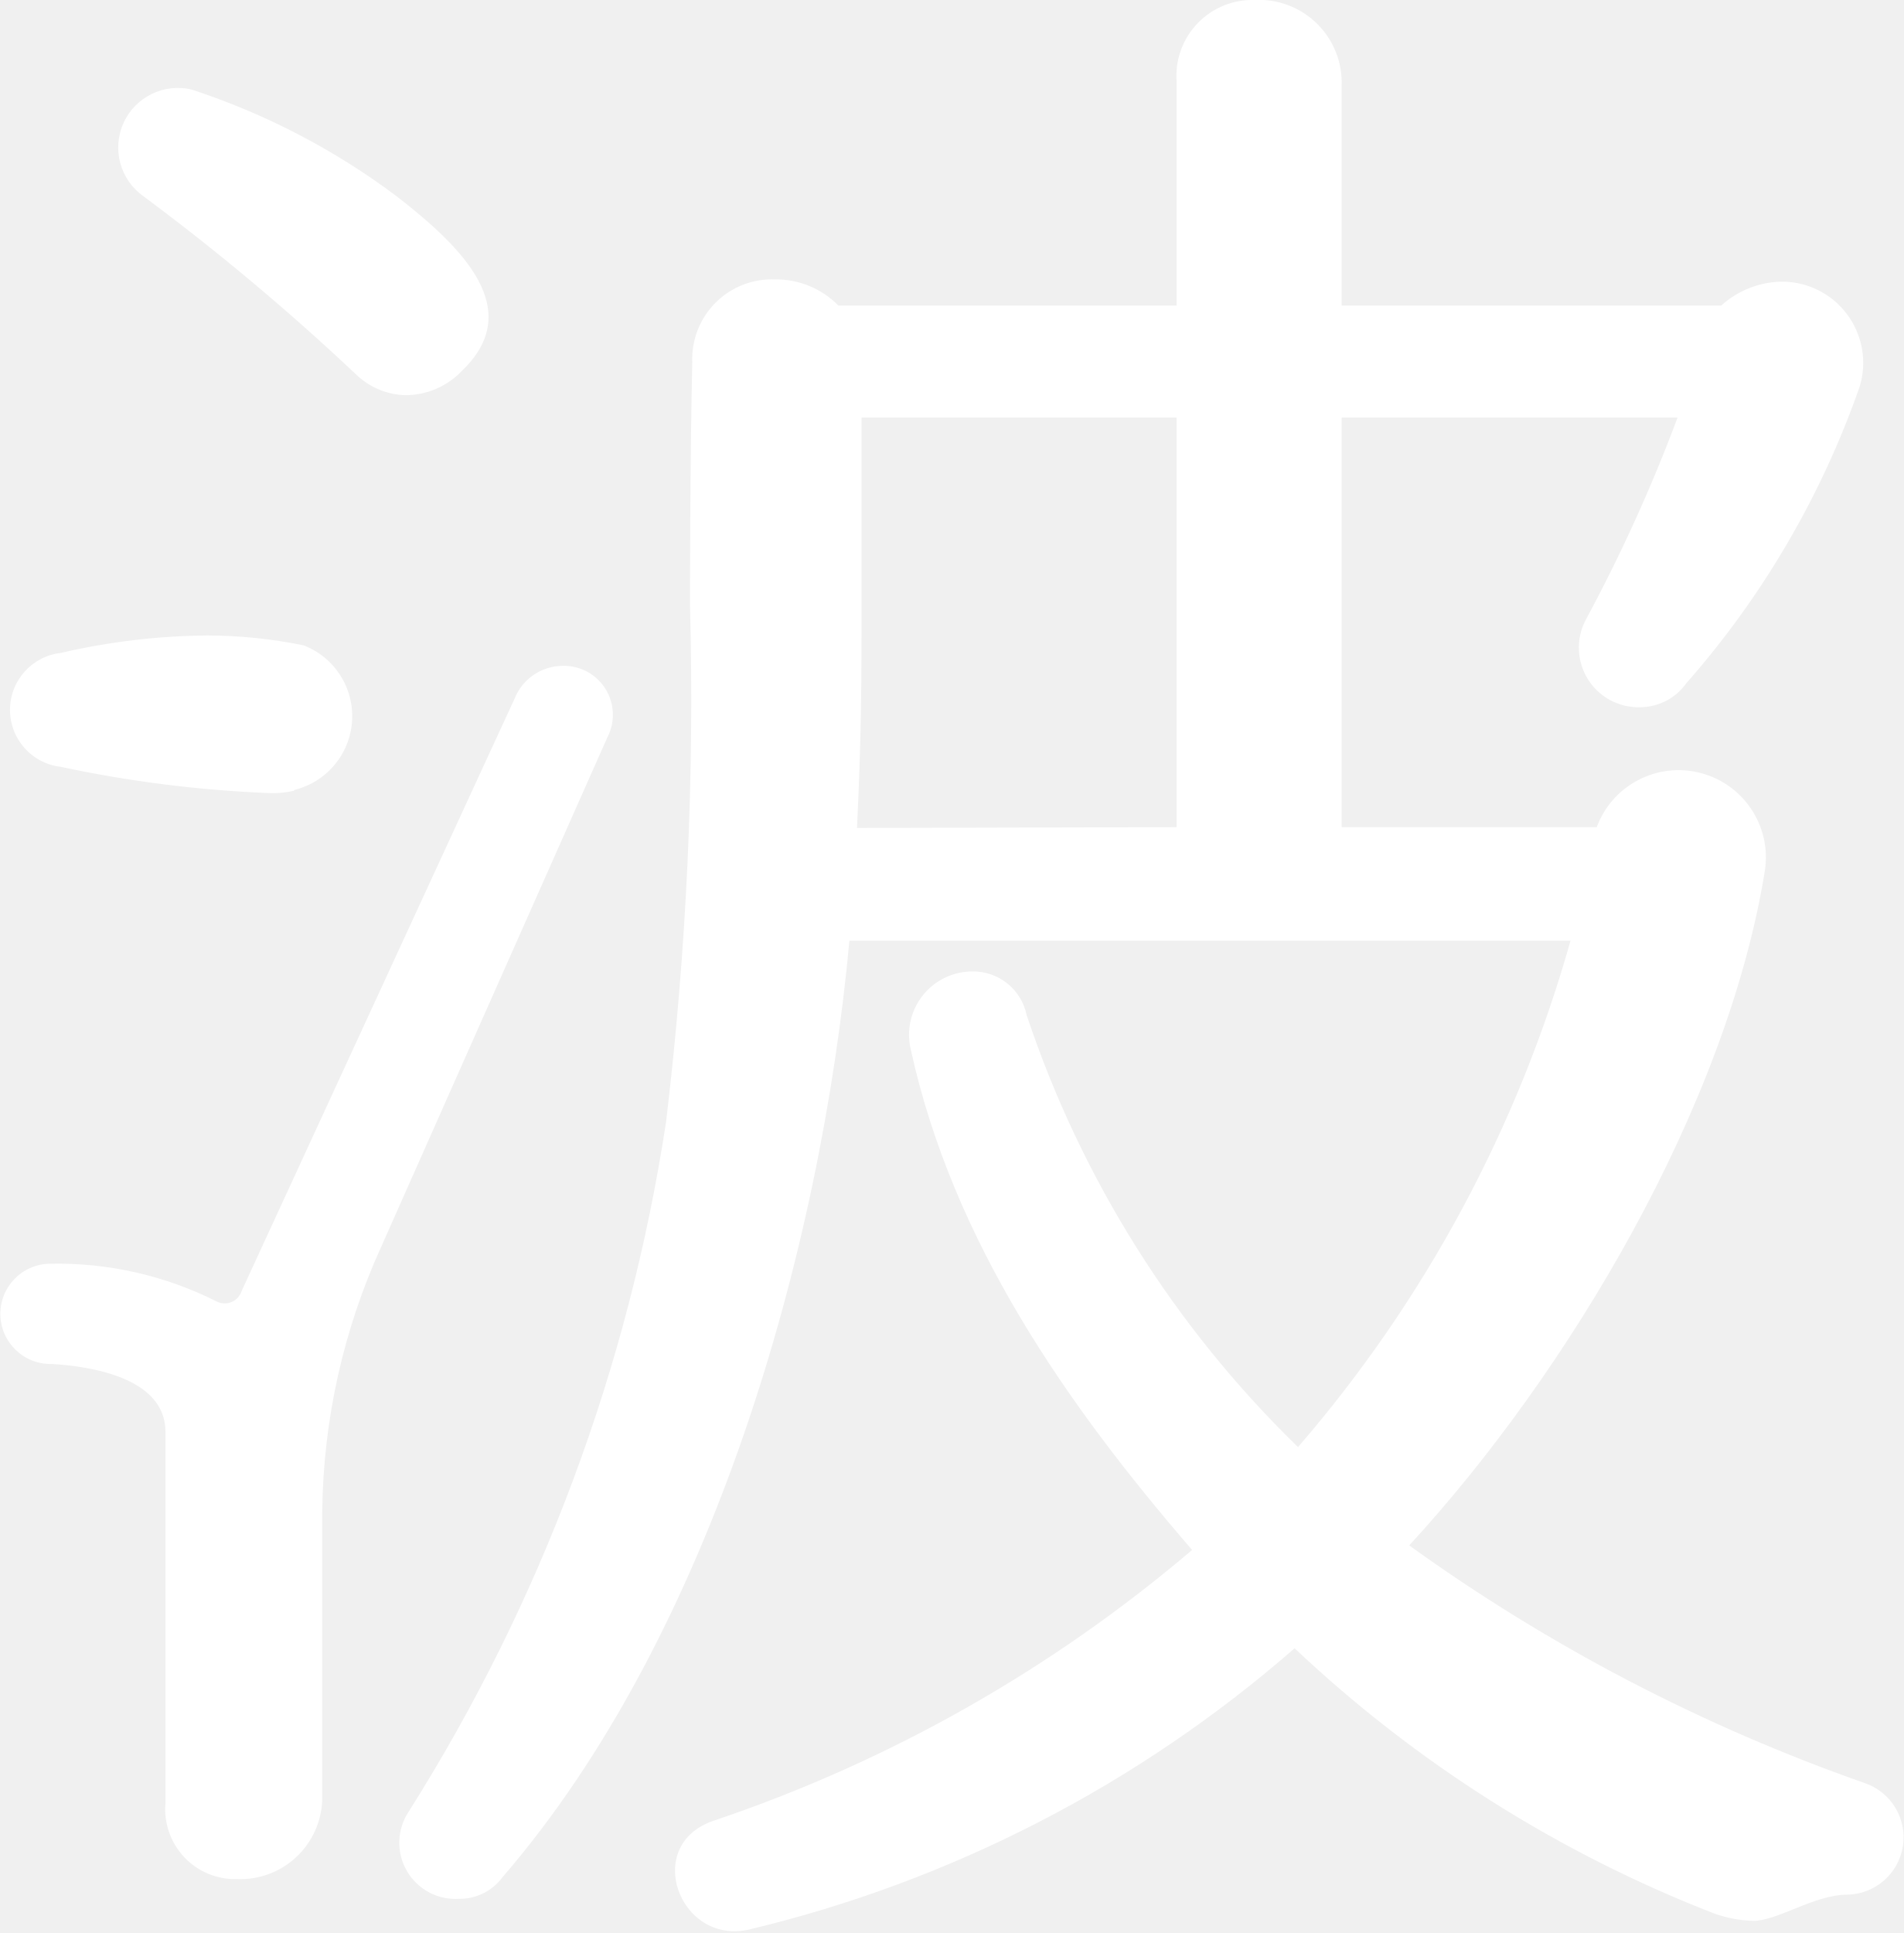
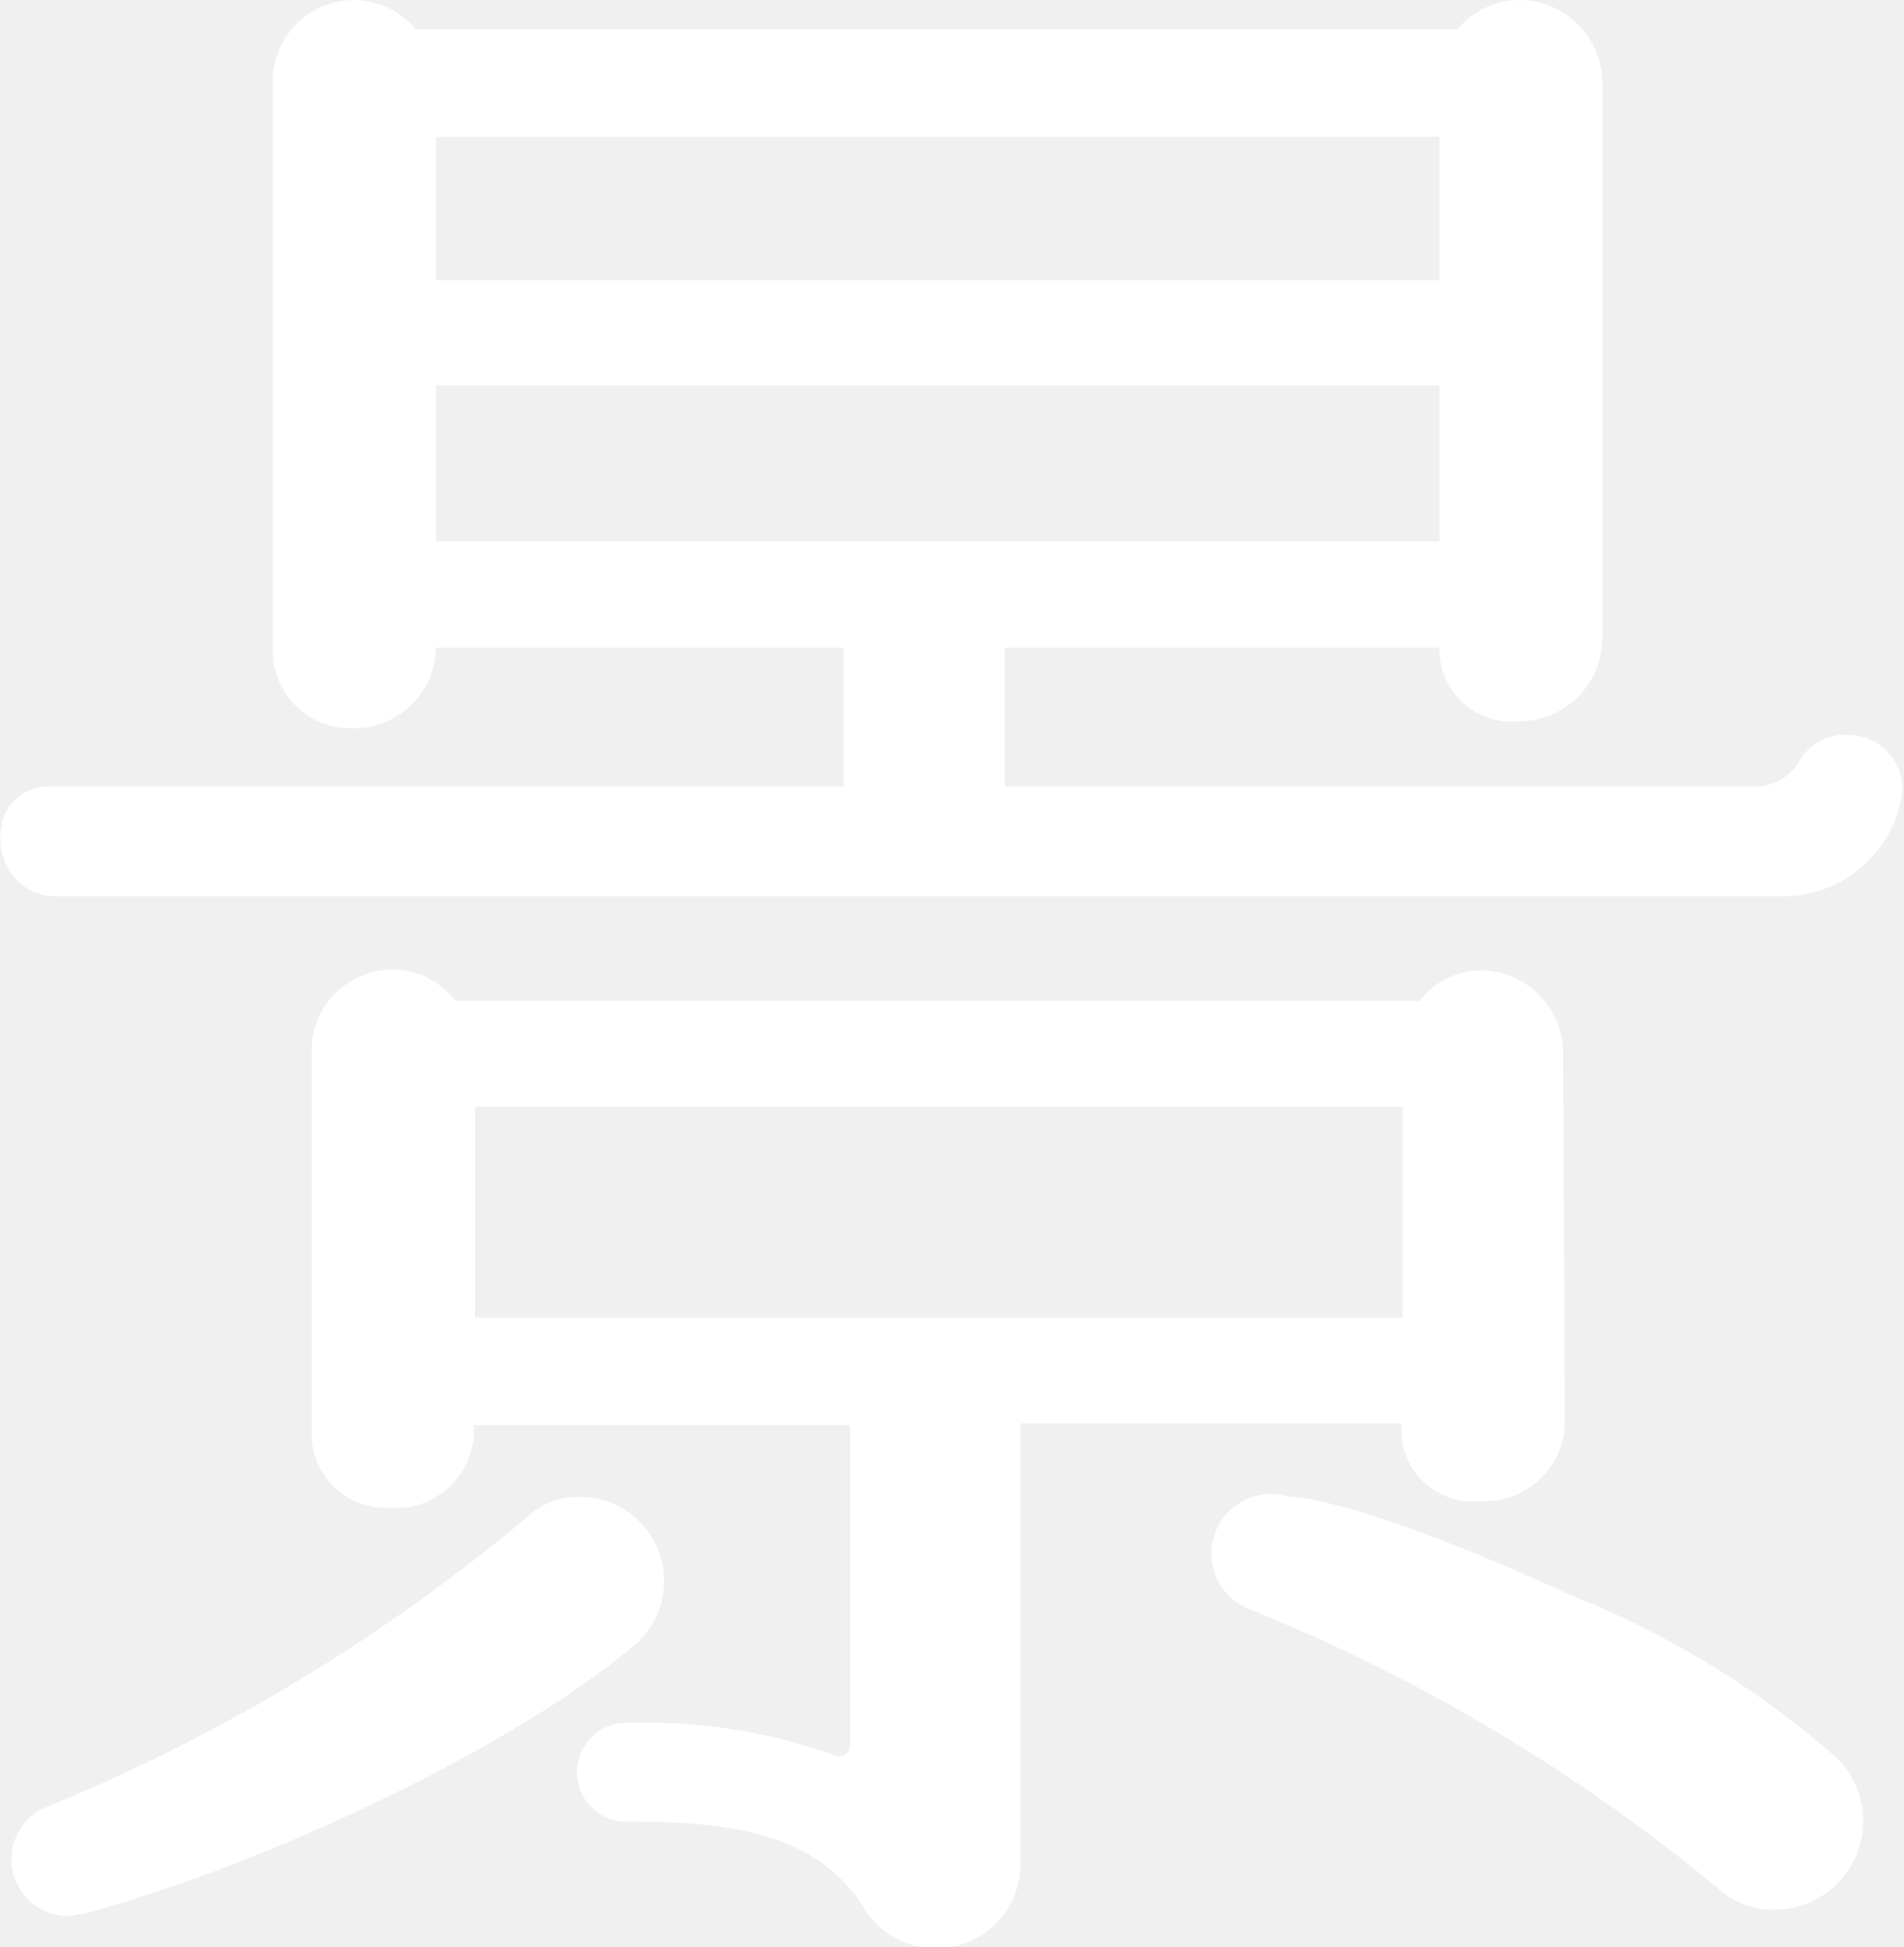
- <svg xmlns="http://www.w3.org/2000/svg" id="圖層_3" data-name="圖層 3" viewBox="0 0 50.16 50.92">
+ <svg xmlns="http://www.w3.org/2000/svg" id="圖層_3" data-name="圖層 3" viewBox="0 0 48.85 49.96">
  <defs>
    <style>.cls-1{fill:#fff;}</style>
  </defs>
-   <path class="cls-1" d="M10.05,32.83a17.27,17.27,0,0,0-1.56,7v7.59A2.16,2.16,0,0,1,6.25,49.5a1.84,1.84,0,0,1-1.89-2V37.72c0-1.44-2-1.73-3-1.79a1.32,1.32,0,1,1-.06-2.64,9.33,9.33,0,0,1,4.42,1A.47.47,0,0,0,6.37,34L13.56,18.4a1.37,1.37,0,0,1,1.26-.86A1.29,1.29,0,0,1,16,19.43Zm-2.3-12a2.5,2.5,0,0,1-.69.06,32.34,32.34,0,0,1-5.46-.69,1.51,1.51,0,0,1,0-3,17.66,17.66,0,0,1,3.86-.46A12.81,12.81,0,0,1,8,17,2,2,0,0,1,7.75,20.81ZM5.05,2.36a18.65,18.65,0,0,1,5.4,2.81c1.78,1.38,3.39,3,1.72,4.6a2.06,2.06,0,0,1-1.49.64,1.94,1.94,0,0,1-1.27-.52A62.56,62.56,0,0,0,3.78,5.17,1.57,1.57,0,0,1,5.05,2.36ZM35.35,11V21.79h6.72a2.3,2.3,0,0,1,4.43,1.15c-1,6.21-5.18,13.22-9.37,17.77a47.32,47.32,0,0,0,12,6.26,1.51,1.51,0,0,1-.46,2.94c-.86,0-1.84.69-2.47.69a3.42,3.42,0,0,1-1-.18,34.13,34.13,0,0,1-11.09-7,33.8,33.8,0,0,1-14.38,7.41c-1.84.41-2.81-2.24-.92-2.87a38.33,38.33,0,0,0,12.6-7.13C28.1,37,25.11,32.71,24,27.66a1.67,1.67,0,0,1,1.61-2.07,1.44,1.44,0,0,1,1.44,1.15A28.41,28.41,0,0,0,34.2,38.12a34.84,34.84,0,0,0,7.18-13.34h-19c-.75,8.17-3.62,18.28-9.14,24.67a1.4,1.4,0,0,1-1.15.57,1.48,1.48,0,0,1-1.32-2.3,47.33,47.33,0,0,0,6.78-18.17,93.56,93.56,0,0,0,.63-13.62s0-3.86.06-6.39a2.1,2.1,0,0,1,2.18-2.18,2.3,2.3,0,0,1,1.67.69H31V2.13A2,2,0,0,1,33.05,0a2.18,2.18,0,0,1,2.3,2.24V8.05h10a2.44,2.44,0,0,1,1.55-.63A2.14,2.14,0,0,1,49,10.18,23.64,23.64,0,0,1,44.43,18a1.5,1.5,0,0,1-1.21.63,1.57,1.57,0,0,1-1.44-2.3A42.91,42.91,0,0,0,44.2,11ZM31,21.79V11H22.7v4.95c0,1.84,0,3.39-.12,5.86Z" />
+   <path class="cls-1" d="M25.79,16.62v3.56H45.17a1.35,1.35,0,0,0,1-.63,1.3,1.3,0,0,1,1.21-.69,1.39,1.39,0,0,1,1.44,1.44A3.09,3.09,0,0,1,45.74,23H1.47c-1.84,0-2-2.82-.17-2.82H21.65V16.62H11.19A2.12,2.12,0,0,1,9,18.69a2,2,0,0,1-2-2.07V2.07A2.09,2.09,0,0,1,9.06,0a2.12,2.12,0,0,1,1.61.75H37.4A2.1,2.1,0,0,1,39,0a2.14,2.14,0,0,1,2.12,2.07V16.33a2.14,2.14,0,0,1-2.18,2.18,1.85,1.85,0,0,1-2-1.89ZM2.16,49.1c-.12,0-.23.06-.4.06a1.45,1.45,0,0,1-.64-2.76,46.81,46.81,0,0,0,12.42-7.48,1.87,1.87,0,0,1,1.33-.51A2.16,2.16,0,0,1,16.3,42.2C13,45,6.36,48,2.16,49.1Zm38-12.71a2.07,2.07,0,0,1-2.19,2.13,1.83,1.83,0,0,1-2-2H26.19V47.84a2.17,2.17,0,0,1-4,1.15c-1.2-2-3.62-2.25-6-2.25a1.27,1.27,0,1,1,0-2.53,14.22,14.22,0,0,1,5.17.81.3.3,0,0,0,.46-.29V36.57H12.16A2,2,0,0,1,10,38.69a1.9,1.9,0,0,1-2-2V27a2.07,2.07,0,0,1,2.07-2.12,2,2,0,0,1,1.61.8H36.43A2,2,0,0,1,38,24.9,2.12,2.12,0,0,1,40.11,27ZM11.19,3.51V7.19H36.94V3.51Zm0,6.38v4H36.94v-4Zm1,18.51v5.41H36V28.4Zm20.93,10c.63.05,2.53.4,7.19,2.53a23.48,23.48,0,0,1,6.78,4.14A2.27,2.27,0,0,1,45.51,49a2.08,2.08,0,0,1-1.32-.46,45.57,45.57,0,0,0-12.13-7.25A1.53,1.53,0,0,1,33.09,38.41Z" />
</svg>
